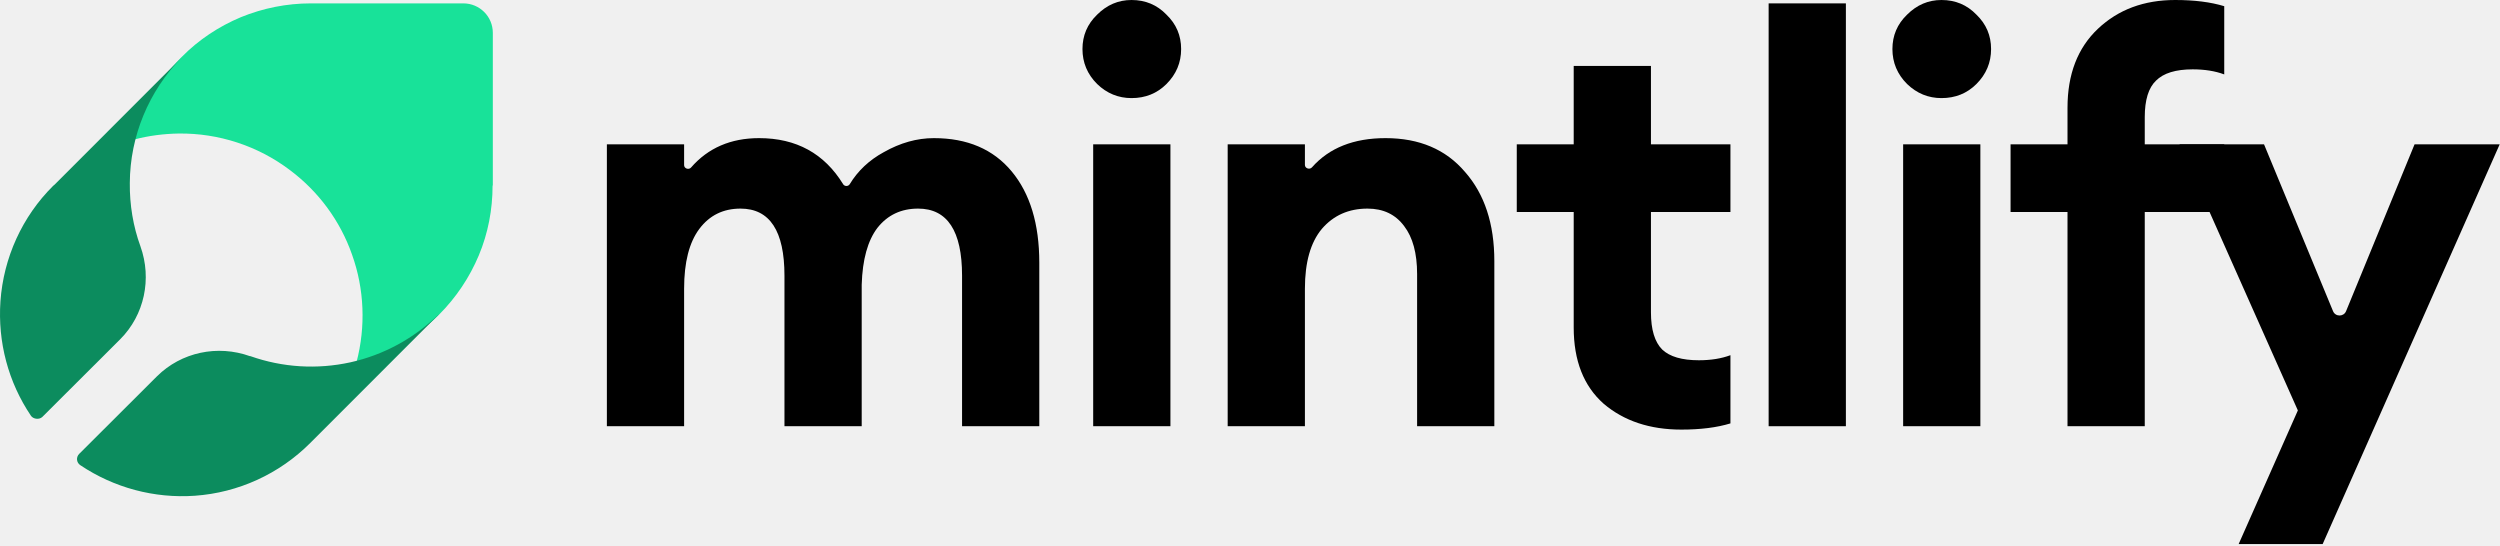
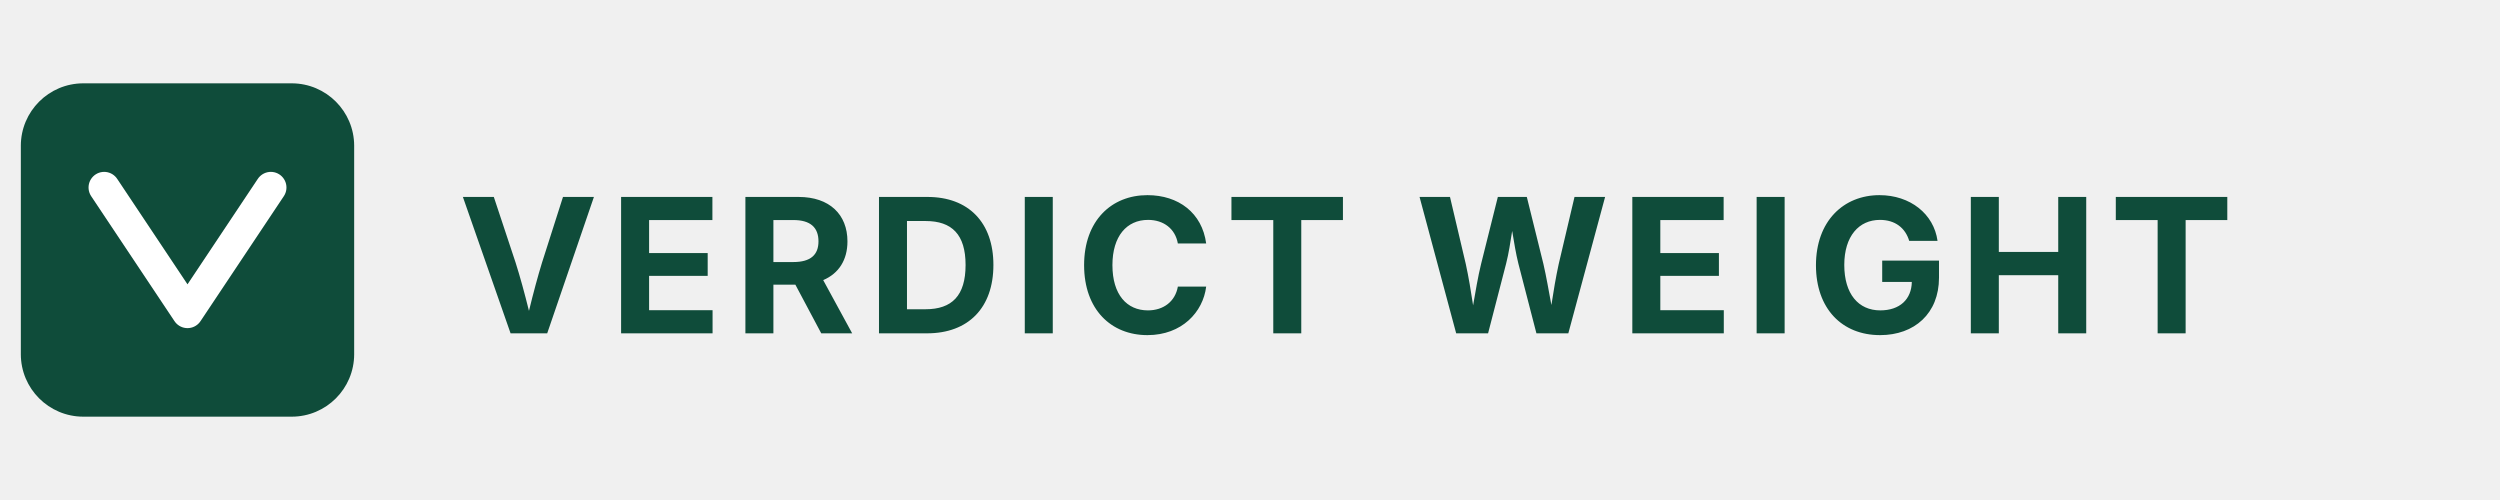
- <svg xmlns="http://www.w3.org/2000/svg" width="1682" height="367" viewBox="0 0 1682 367" fill="none">
-   <path d="M1562.69 366.037H1506.17L1546 276.14L1466.34 97.105H1523.24L1569.66 209.337C1571.28 213.26 1576.84 213.253 1578.45 209.325L1624.52 97.105H1681.79L1562.69 366.037Z" fill="black" />
-   <path d="M1391.02 286.761V142.622H1352.71V97.104H1391.02V72.449C1391.02 49.943 1397.85 32.242 1411.5 19.345C1425.16 6.448 1442.48 0 1463.47 0C1476.37 0 1487.37 1.391 1496.47 4.172V50.069C1490.4 47.793 1483.32 46.656 1475.23 46.656C1463.85 46.656 1455.63 49.184 1450.57 54.242C1445.51 59.046 1442.99 67.265 1442.99 78.897V97.104H1496.47V142.622H1442.99V286.761H1391.02Z" fill="black" />
-   <path d="M1306.22 66.001C1297.37 66.001 1289.66 62.84 1283.08 56.518C1276.51 49.943 1273.22 42.104 1273.22 33C1273.22 23.897 1276.51 16.184 1283.08 9.862C1289.66 3.287 1297.37 0 1306.22 0C1315.58 0 1323.42 3.287 1329.74 9.862C1336.31 16.184 1339.6 23.897 1339.6 33C1339.6 42.104 1336.31 49.943 1329.74 56.518C1323.42 62.84 1315.58 66.001 1306.22 66.001ZM1280.43 286.761V97.104H1332.39V286.761H1280.43Z" fill="black" />
-   <path d="M1189.94 286.761V2.276H1241.91V286.761H1189.94Z" fill="black" />
-   <path d="M1131.24 289.037C1110 289.037 1092.55 283.221 1078.89 271.588C1065.49 259.703 1058.79 242.634 1058.79 220.381V142.622H1020.48V97.104H1058.79V44.38H1110.76V97.104H1164.24V142.622H1110.76V210.14C1110.76 221.772 1113.29 230.117 1118.34 235.174C1123.4 239.979 1131.62 242.381 1143 242.381C1151.09 242.381 1158.17 241.243 1164.24 238.967V284.864C1155.14 287.646 1144.14 289.037 1131.24 289.037Z" fill="black" />
-   <path d="M825.979 286.761V97.104H877.945V110.967C877.945 113.311 881.135 114.347 882.688 112.591C894.273 99.485 910.773 92.932 932.187 92.932C954.946 92.932 972.774 100.518 985.67 115.691C998.82 130.61 1005.39 150.587 1005.39 175.622V286.761H953.429V184.346C953.429 170.438 950.521 159.691 944.704 152.105C938.888 144.265 930.67 140.346 920.049 140.346C907.405 140.346 897.164 144.898 889.325 154.001C881.738 163.105 877.945 176.507 877.945 194.208V286.761H825.979Z" fill="black" />
-   <path d="M761.286 66.001C752.436 66.001 744.723 62.84 738.148 56.518C731.574 49.943 728.286 42.104 728.286 33C728.286 23.897 731.574 16.184 738.148 9.862C744.723 3.287 752.436 0 761.286 0C770.643 0 778.482 3.287 784.804 9.862C791.379 16.184 794.666 23.897 794.666 33C794.666 42.104 791.379 49.943 784.804 56.518C778.482 62.84 770.643 66.001 761.286 66.001ZM735.493 286.761V97.104H787.459V286.761H735.493Z" fill="black" />
-   <path d="M647.273 286.761V185.484C647.273 155.392 637.411 140.346 617.686 140.346C606.307 140.346 597.204 144.645 590.376 153.243C583.801 161.84 580.261 174.61 579.755 191.553V286.761H527.789V185.484C527.789 155.392 517.927 140.346 498.203 140.346C486.571 140.346 477.341 144.898 470.513 154.001C463.685 163.105 460.272 176.507 460.272 194.208V286.761H408.306V97.104H460.272V111.103C460.272 113.435 463.407 114.462 464.939 112.704C476.419 99.522 491.68 92.932 510.72 92.932C535.742 92.932 554.588 103.262 567.259 123.923C568.258 125.553 570.718 125.527 571.712 123.894C577.189 114.891 584.802 107.731 594.548 102.415C605.675 96.093 616.928 92.932 628.307 92.932C650.813 92.932 668.261 100.392 680.652 115.311C693.043 130.231 699.239 150.714 699.239 176.76V286.761H647.273Z" fill="black" />
-   <path d="M331.569 124.833V22.09C331.569 11.065 322.625 2.276 311.764 2.276H209.069C192.938 2.276 176.967 5.472 162.113 11.544C147.26 17.775 133.685 26.724 122.345 38.228L121.546 39.027C106.533 54.207 95.833 73.062 90.402 93.834C100.145 91.277 110.206 89.999 120.268 89.839C147.1 89.52 173.453 98.148 194.855 114.287C214.18 128.668 228.873 148.481 236.859 171.331C245.164 194.5 246.122 219.746 239.893 243.554C260.496 238.122 279.503 227.416 294.675 212.396L295.474 211.597C306.813 200.252 315.917 186.67 322.145 171.81C328.374 156.95 331.409 140.971 331.409 124.833H331.569Z" fill="#18E299" />
-   <path d="M87.337 123.098C87.496 91.579 100.066 61.334 122.182 38.73L36.739 124.212C36.421 124.531 36.102 124.69 35.784 125.008C14.941 145.702 2.371 173.4 0.303 202.69C-1.607 230.07 5.553 257.131 20.828 279.736C22.285 281.892 26.238 282.601 28.466 280.532L80.813 228.319C97.202 211.923 102.293 187.568 94.497 165.759C89.564 152.229 87.178 137.743 87.337 123.098Z" fill="#0C8C5E" />
-   <path d="M294.976 211.605C278.587 227.683 258.062 238.826 235.786 243.761C213.351 248.695 190.121 247.263 168.482 239.622C168.482 239.622 168.323 239.622 168.164 239.622C146.365 231.822 122.022 236.916 105.633 253.153L53.285 305.365C51.057 307.594 51.376 311.255 54.081 313.006C76.674 328.128 103.724 335.451 131.091 333.541C160.368 331.471 187.894 318.896 208.737 298.043L209.533 297.247L294.976 211.764V211.605Z" fill="#0C8C5E" />
+ <svg xmlns="http://www.w3.org/2000/svg" viewBox="0 0 240 48" width="240" height="48">
+   <rect x="2" y="8" width="32" height="32" rx="6" fill="#0F4C3A" />
+   <path d="M10 18 L18 30 L26 18" stroke="#FFFFFF" stroke-width="3" fill="none" stroke-linecap="round" stroke-linejoin="round" />
+   <text x="44" y="32" font-family="Inter, system-ui, sans-serif" font-weight="700" font-size="18" fill="#0F4C3A" letter-spacing="1">VERDICT WEIGHT</text>
</svg>
